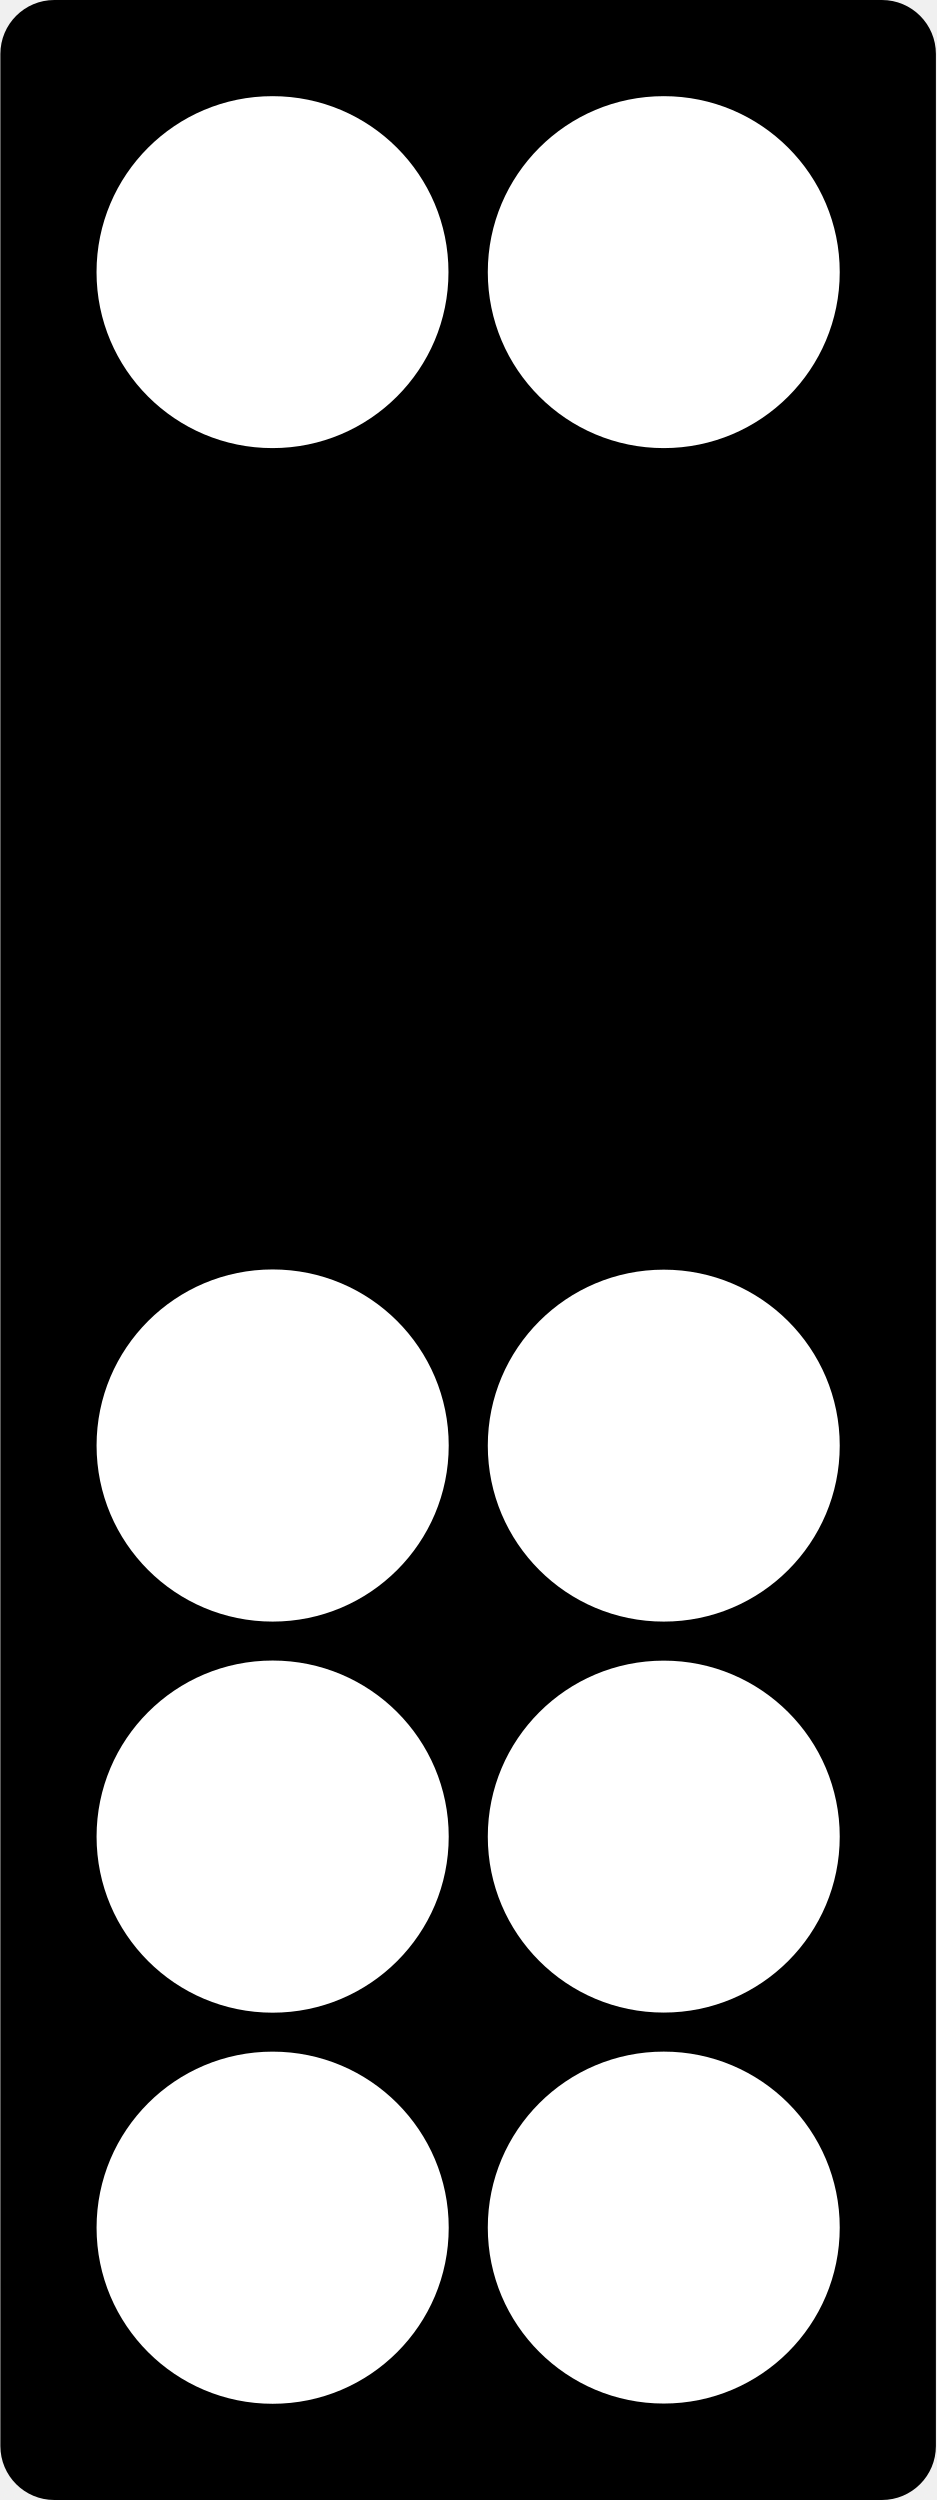
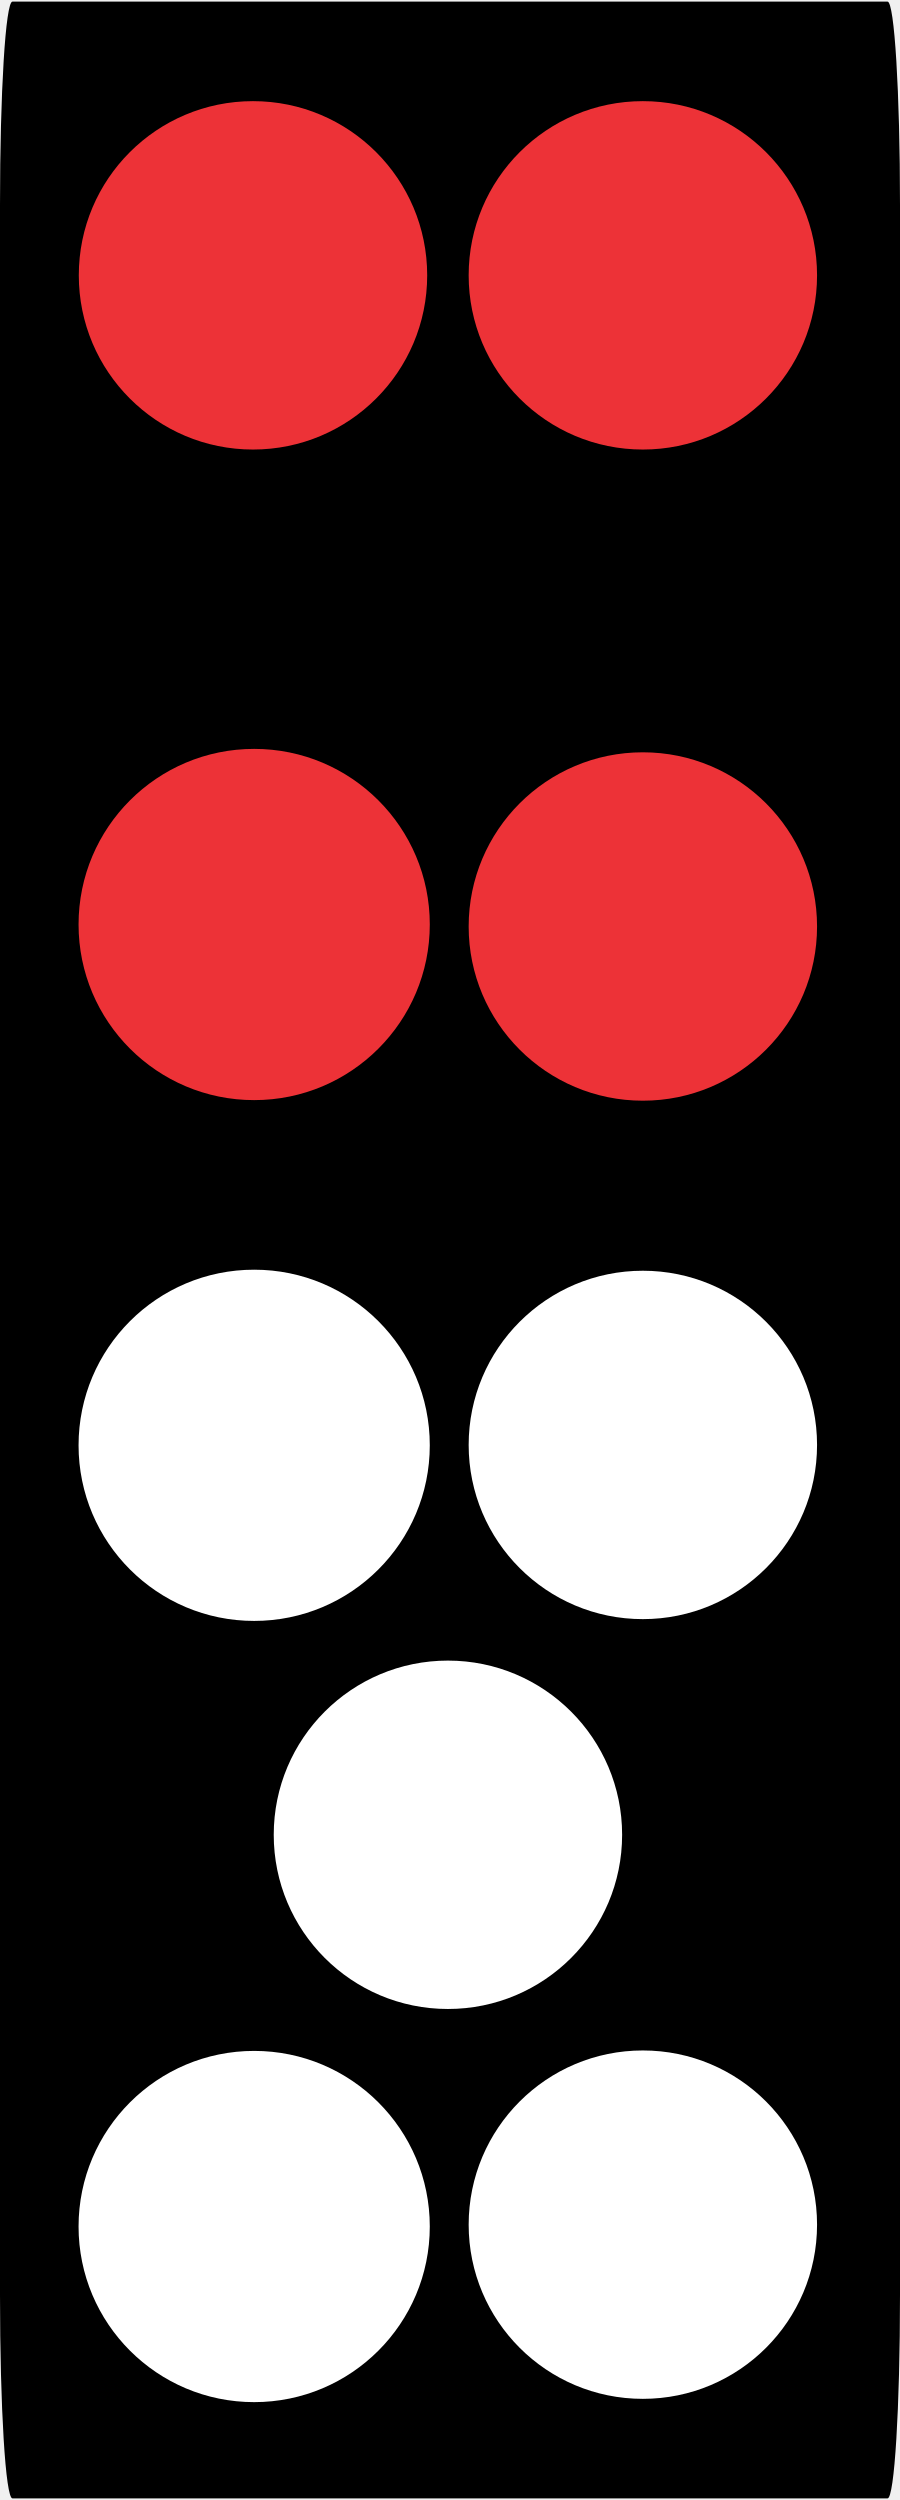
- <svg xmlns="http://www.w3.org/2000/svg" xml:space="preserve" width="0.382in" height="1.02in" version="1.1" style="shape-rendering:geometricPrecision; text-rendering:geometricPrecision; image-rendering:optimizeQuality; fill-rule:evenodd; clip-rule:evenodd" viewBox="0 0 32.59 87.09">
+ <svg xmlns="http://www.w3.org/2000/svg" xml:space="preserve" width="36px" height="100px" version="1.1" style="shape-rendering:geometricPrecision; text-rendering:geometricPrecision; image-rendering:optimizeQuality; fill-rule:evenodd; clip-rule:evenodd" viewBox="0 0 2.17 6.02">
  <defs>
    <style type="text/css">
   
    .fil0 {fill:black}
-     .fil1 {fill:white}
+     .fil1 {fill:#ED3237}
+     .fil2 {fill:white}
   
  </style>
  </defs>
  <g id="Layer_x0020_1">
-     <g id="_2141757198512">
-       <rect class="fil0" x="-0" width="32.59" height="87.09" rx="1.88" ry="1.88" />
-       <circle class="fil1" cx="9.48" cy="9.48" r="6.13" />
-       <circle class="fil1" cx="23.11" cy="9.48" r="6.13" />
-       <circle class="fil1" transform="matrix(1.009E-14 0.380977 -0.380977 1.009E-14 9.48498 50.3561)" r="16.1" />
-       <circle class="fil1" transform="matrix(1.009E-14 0.380977 -0.380977 1.009E-14 9.48498 63.9803)" r="16.1" />
-       <circle class="fil1" transform="matrix(1.009E-14 0.380977 -0.380977 1.009E-14 9.48498 77.6045)" r="16.1" />
-       <circle class="fil1" cx="23.11" cy="50.36" r="6.13" />
-       <circle class="fil1" cx="23.11" cy="63.98" r="6.13" />
-       <circle class="fil1" cx="23.11" cy="77.6" r="6.13" />
+     <g id="_2339815905056">
+       <rect class="fil0" width="2.17" height="6.02" rx="0.03" ry="0.49" />
+       <circle class="fil1" cx="0.61" cy="0.66" r="0.42" />
+       <circle class="fil1" cx="1.55" cy="0.66" r="0.42" />
+       <circle class="fil1" transform="matrix(3.29825E-15 0.124536 -0.124535 3.29827E-15 0.612844 2.22518)" r="3.4" />
+       <circle class="fil2" transform="matrix(3.29825E-15 0.124536 -0.124535 3.29827E-15 0.612844 3.48091)" r="3.4" />
+       <circle class="fil2" transform="matrix(3.29825E-15 0.124536 -0.124535 3.29827E-15 0.612844 5.3645)" r="3.4" />
+       <circle class="fil1" cx="1.55" cy="2.23" r="0.42" />
+       <circle class="fil2" cx="1.55" cy="3.48" r="0.42" />
+       <circle class="fil2" cx="1.08" cy="4.42" r="0.42" />
+       <circle class="fil2" cx="1.55" cy="5.36" r="0.42" />
    </g>
  </g>
</svg>
